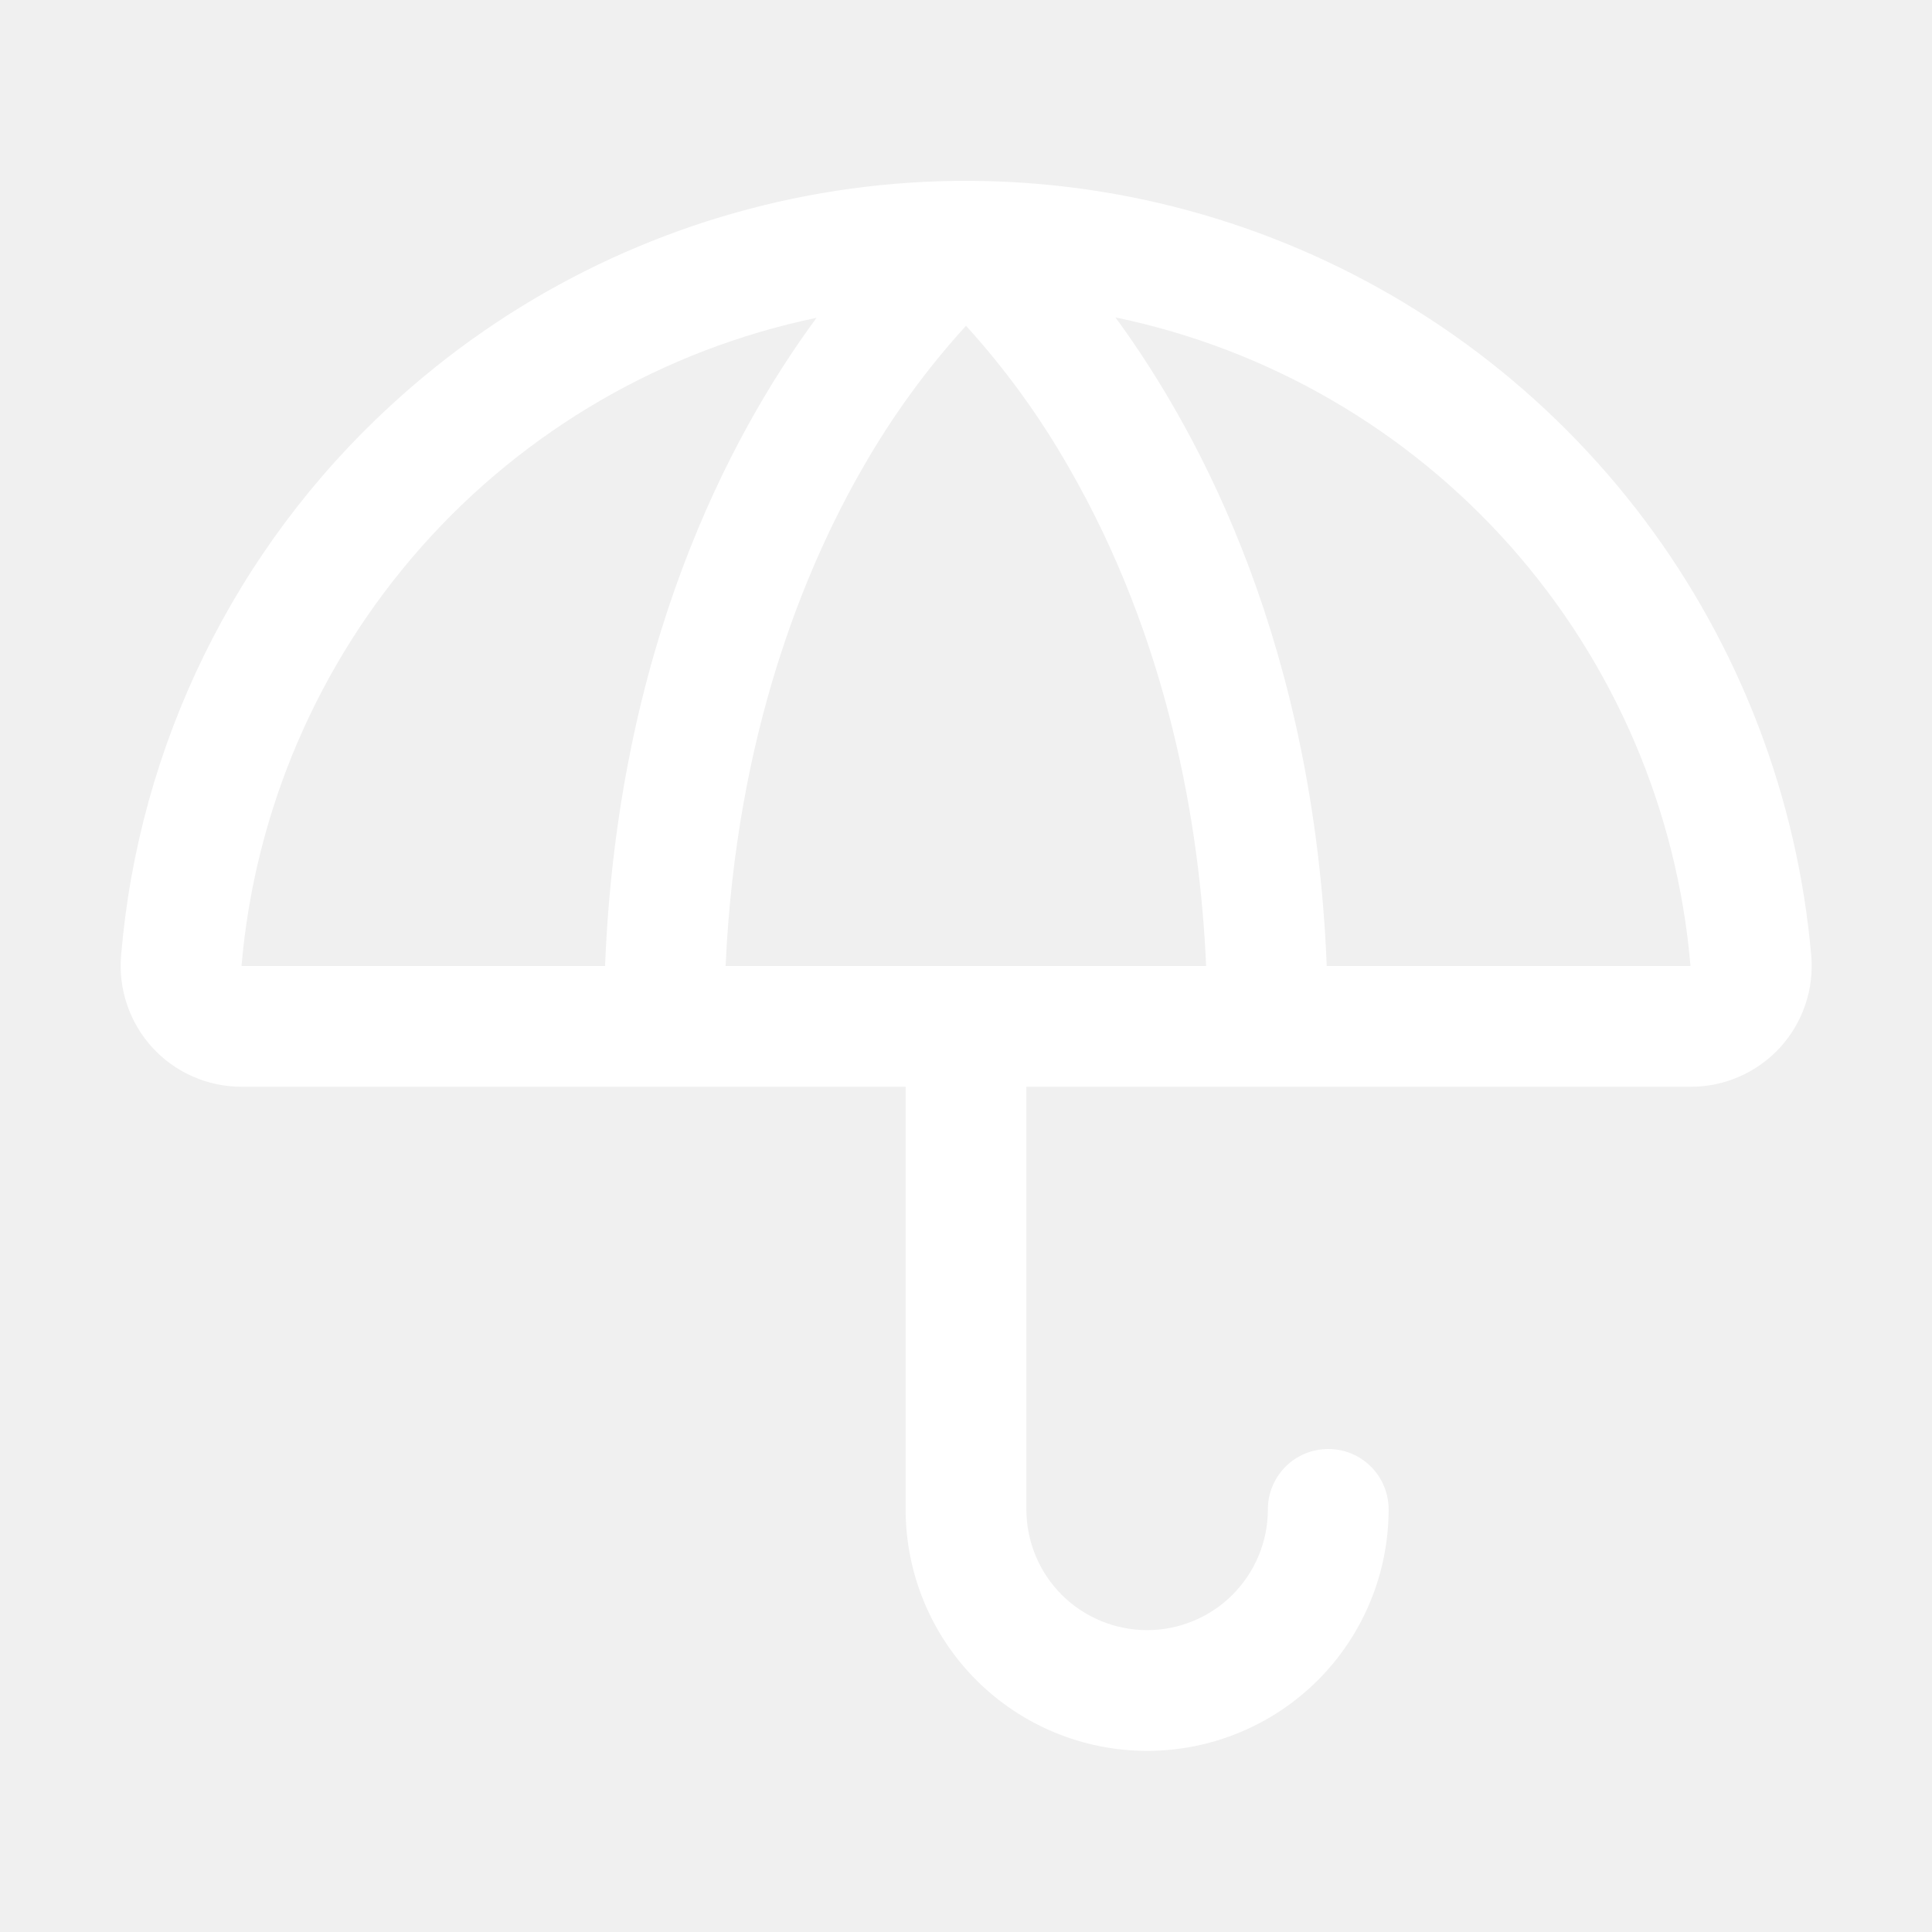
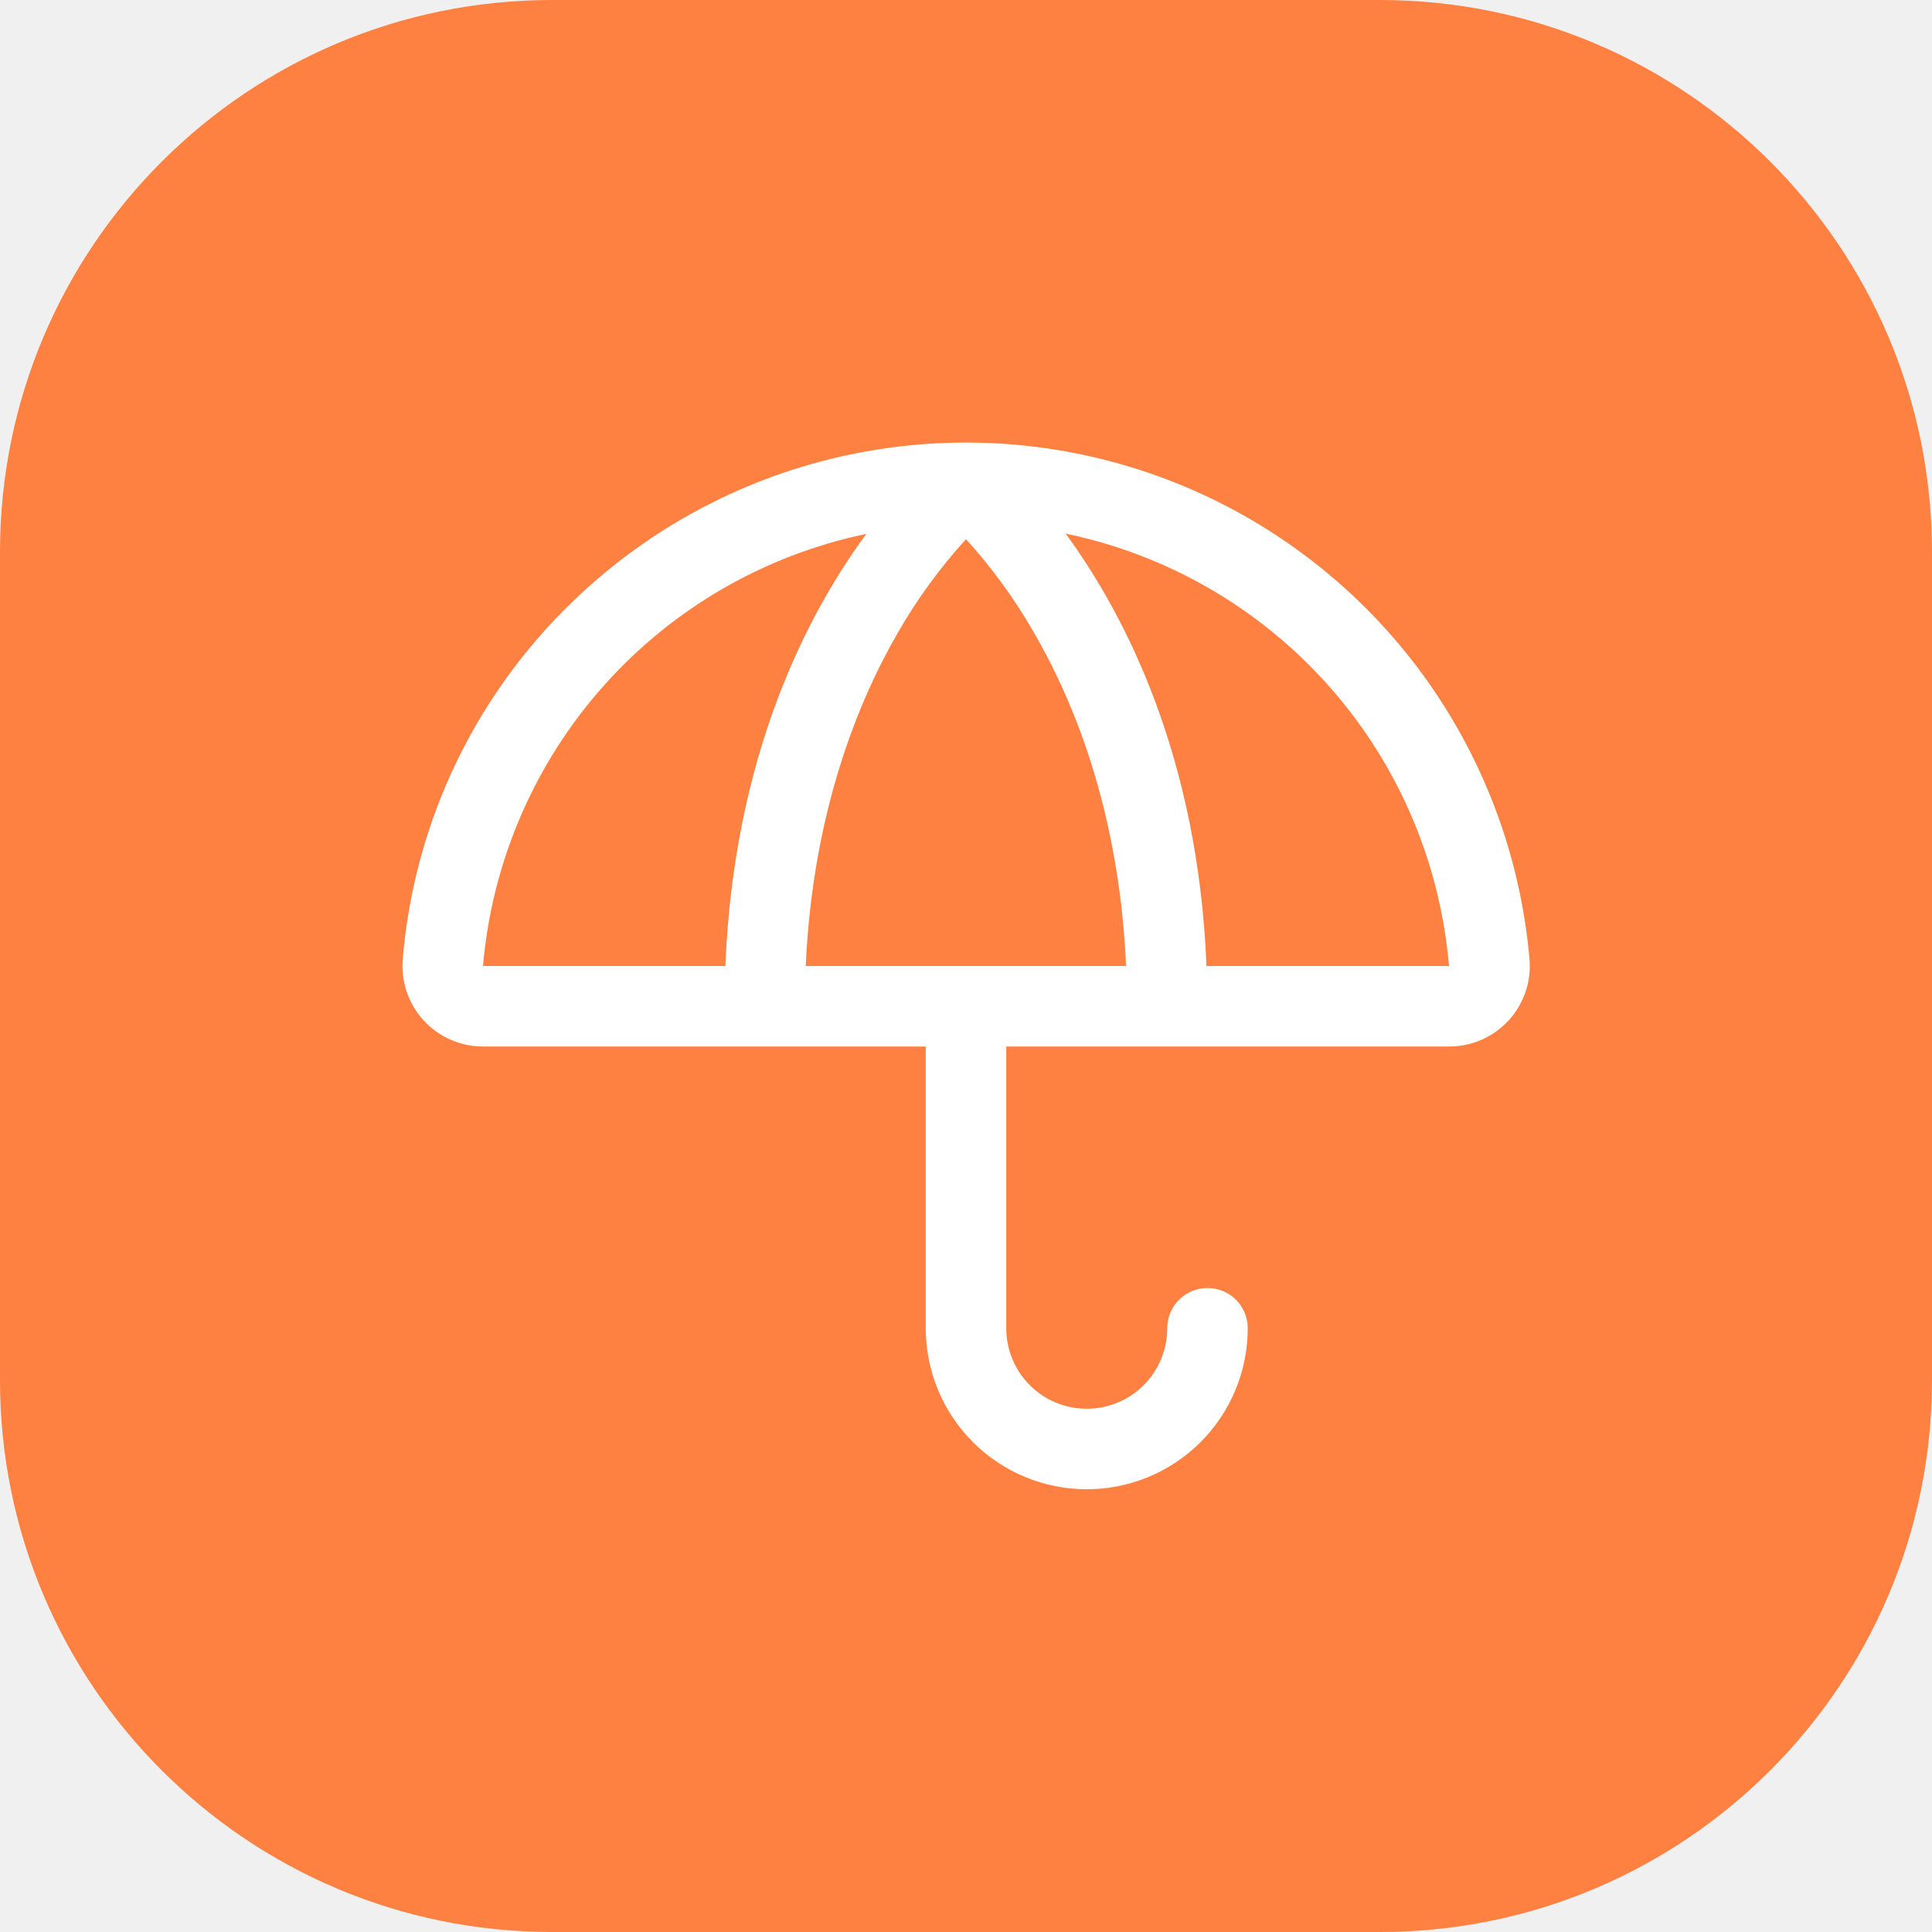
- <svg xmlns="http://www.w3.org/2000/svg" width="28" height="28" viewBox="0 0 28 28" fill="none">
-   <path d="M26.25 13.85C26.05 11.56 25.212 9.371 23.832 7.533C22.451 5.695 20.582 4.28 18.438 3.45C16.294 2.62 13.961 2.408 11.702 2.837C9.443 3.266 7.35 4.32 5.66 5.879C3.404 7.952 2.01 10.797 1.755 13.85C1.735 14.092 1.764 14.335 1.843 14.565C1.921 14.794 2.046 15.005 2.21 15.184C2.374 15.362 2.573 15.505 2.795 15.602C3.018 15.7 3.257 15.75 3.5 15.75H13.125V21.875C13.125 22.803 13.494 23.694 14.15 24.35C14.806 25.006 15.697 25.375 16.625 25.375C17.553 25.375 18.444 25.006 19.1 24.35C19.756 23.694 20.125 22.803 20.125 21.875C20.125 21.643 20.033 21.42 19.869 21.256C19.705 21.092 19.482 21 19.25 21C19.018 21 18.795 21.092 18.631 21.256C18.467 21.42 18.375 21.643 18.375 21.875C18.375 22.339 18.191 22.784 17.862 23.113C17.534 23.441 17.089 23.625 16.625 23.625C16.161 23.625 15.716 23.441 15.387 23.113C15.059 22.784 14.875 22.339 14.875 21.875V15.75H24.5C24.743 15.751 24.983 15.701 25.206 15.604C25.429 15.507 25.629 15.364 25.794 15.186C25.958 15.007 26.084 14.796 26.162 14.566C26.241 14.336 26.271 14.092 26.25 13.85ZM3.5 14C3.694 11.746 4.61 9.615 6.111 7.922C7.612 6.23 9.619 5.067 11.834 4.606C10.553 6.344 8.952 9.418 8.769 14H3.5ZM10.516 14C10.668 10.635 11.668 8.224 12.518 6.755C12.937 6.025 13.434 5.343 14 4.721C14.565 5.343 15.061 6.025 15.479 6.755C16.931 9.264 17.391 11.953 17.48 14H10.516ZM19.228 14C19.044 9.418 17.444 6.344 16.166 4.6C18.382 5.06 20.39 6.224 21.892 7.918C23.394 9.611 24.308 11.745 24.5 14H19.228Z" fill="white" />
+ <svg xmlns="http://www.w3.org/2000/svg" width="42" height="42" viewBox="0 0 42 42" fill="none">
+   <rect width="42" height="42" rx="12" fill="#FF8142" />
+   <path d="M33.25 20.85C33.05 18.56 32.212 16.371 30.832 14.533C29.451 12.695 27.582 11.28 25.438 10.45C23.294 9.62 20.961 9.408 18.702 9.837C16.443 10.266 14.35 11.32 12.66 12.879C10.404 14.952 9.01 17.797 8.755 20.85C8.735 21.092 8.764 21.335 8.843 21.565C8.921 21.794 9.046 22.005 9.21 22.184C9.374 22.362 9.573 22.505 9.795 22.602C10.018 22.7 10.258 22.75 10.5 22.75H20.125V28.875C20.125 29.803 20.494 30.694 21.15 31.35C21.806 32.006 22.697 32.375 23.625 32.375C24.553 32.375 25.444 32.006 26.1 31.35C26.756 30.694 27.125 29.803 27.125 28.875C27.125 28.643 27.033 28.42 26.869 28.256C26.705 28.092 26.482 28 26.25 28C26.018 28 25.795 28.092 25.631 28.256C25.467 28.42 25.375 28.643 25.375 28.875C25.375 29.339 25.191 29.784 24.862 30.113C24.534 30.441 24.089 30.625 23.625 30.625C23.161 30.625 22.716 30.441 22.387 30.113C22.059 29.784 21.875 29.339 21.875 28.875V22.75H31.5C31.743 22.751 31.983 22.701 32.206 22.604C32.429 22.507 32.629 22.364 32.794 22.186C32.958 22.007 33.084 21.796 33.162 21.566C33.241 21.336 33.271 21.092 33.25 20.85ZM10.5 21C10.694 18.746 11.61 16.615 13.111 14.922C14.612 13.23 16.619 12.067 18.834 11.606C17.552 13.344 15.952 16.418 15.769 21H10.5ZM17.516 21C17.668 17.635 18.668 15.224 19.518 13.755C19.937 13.025 20.434 12.343 21 11.721C21.565 12.343 22.061 13.025 22.479 13.755C23.931 16.264 24.391 18.953 24.48 21H17.516ZM26.228 21C26.044 16.418 24.444 13.344 23.166 11.6C25.382 12.06 27.39 13.224 28.892 14.918C30.394 16.611 31.308 18.745 31.5 21H26.228Z" fill="white" />
</svg>
